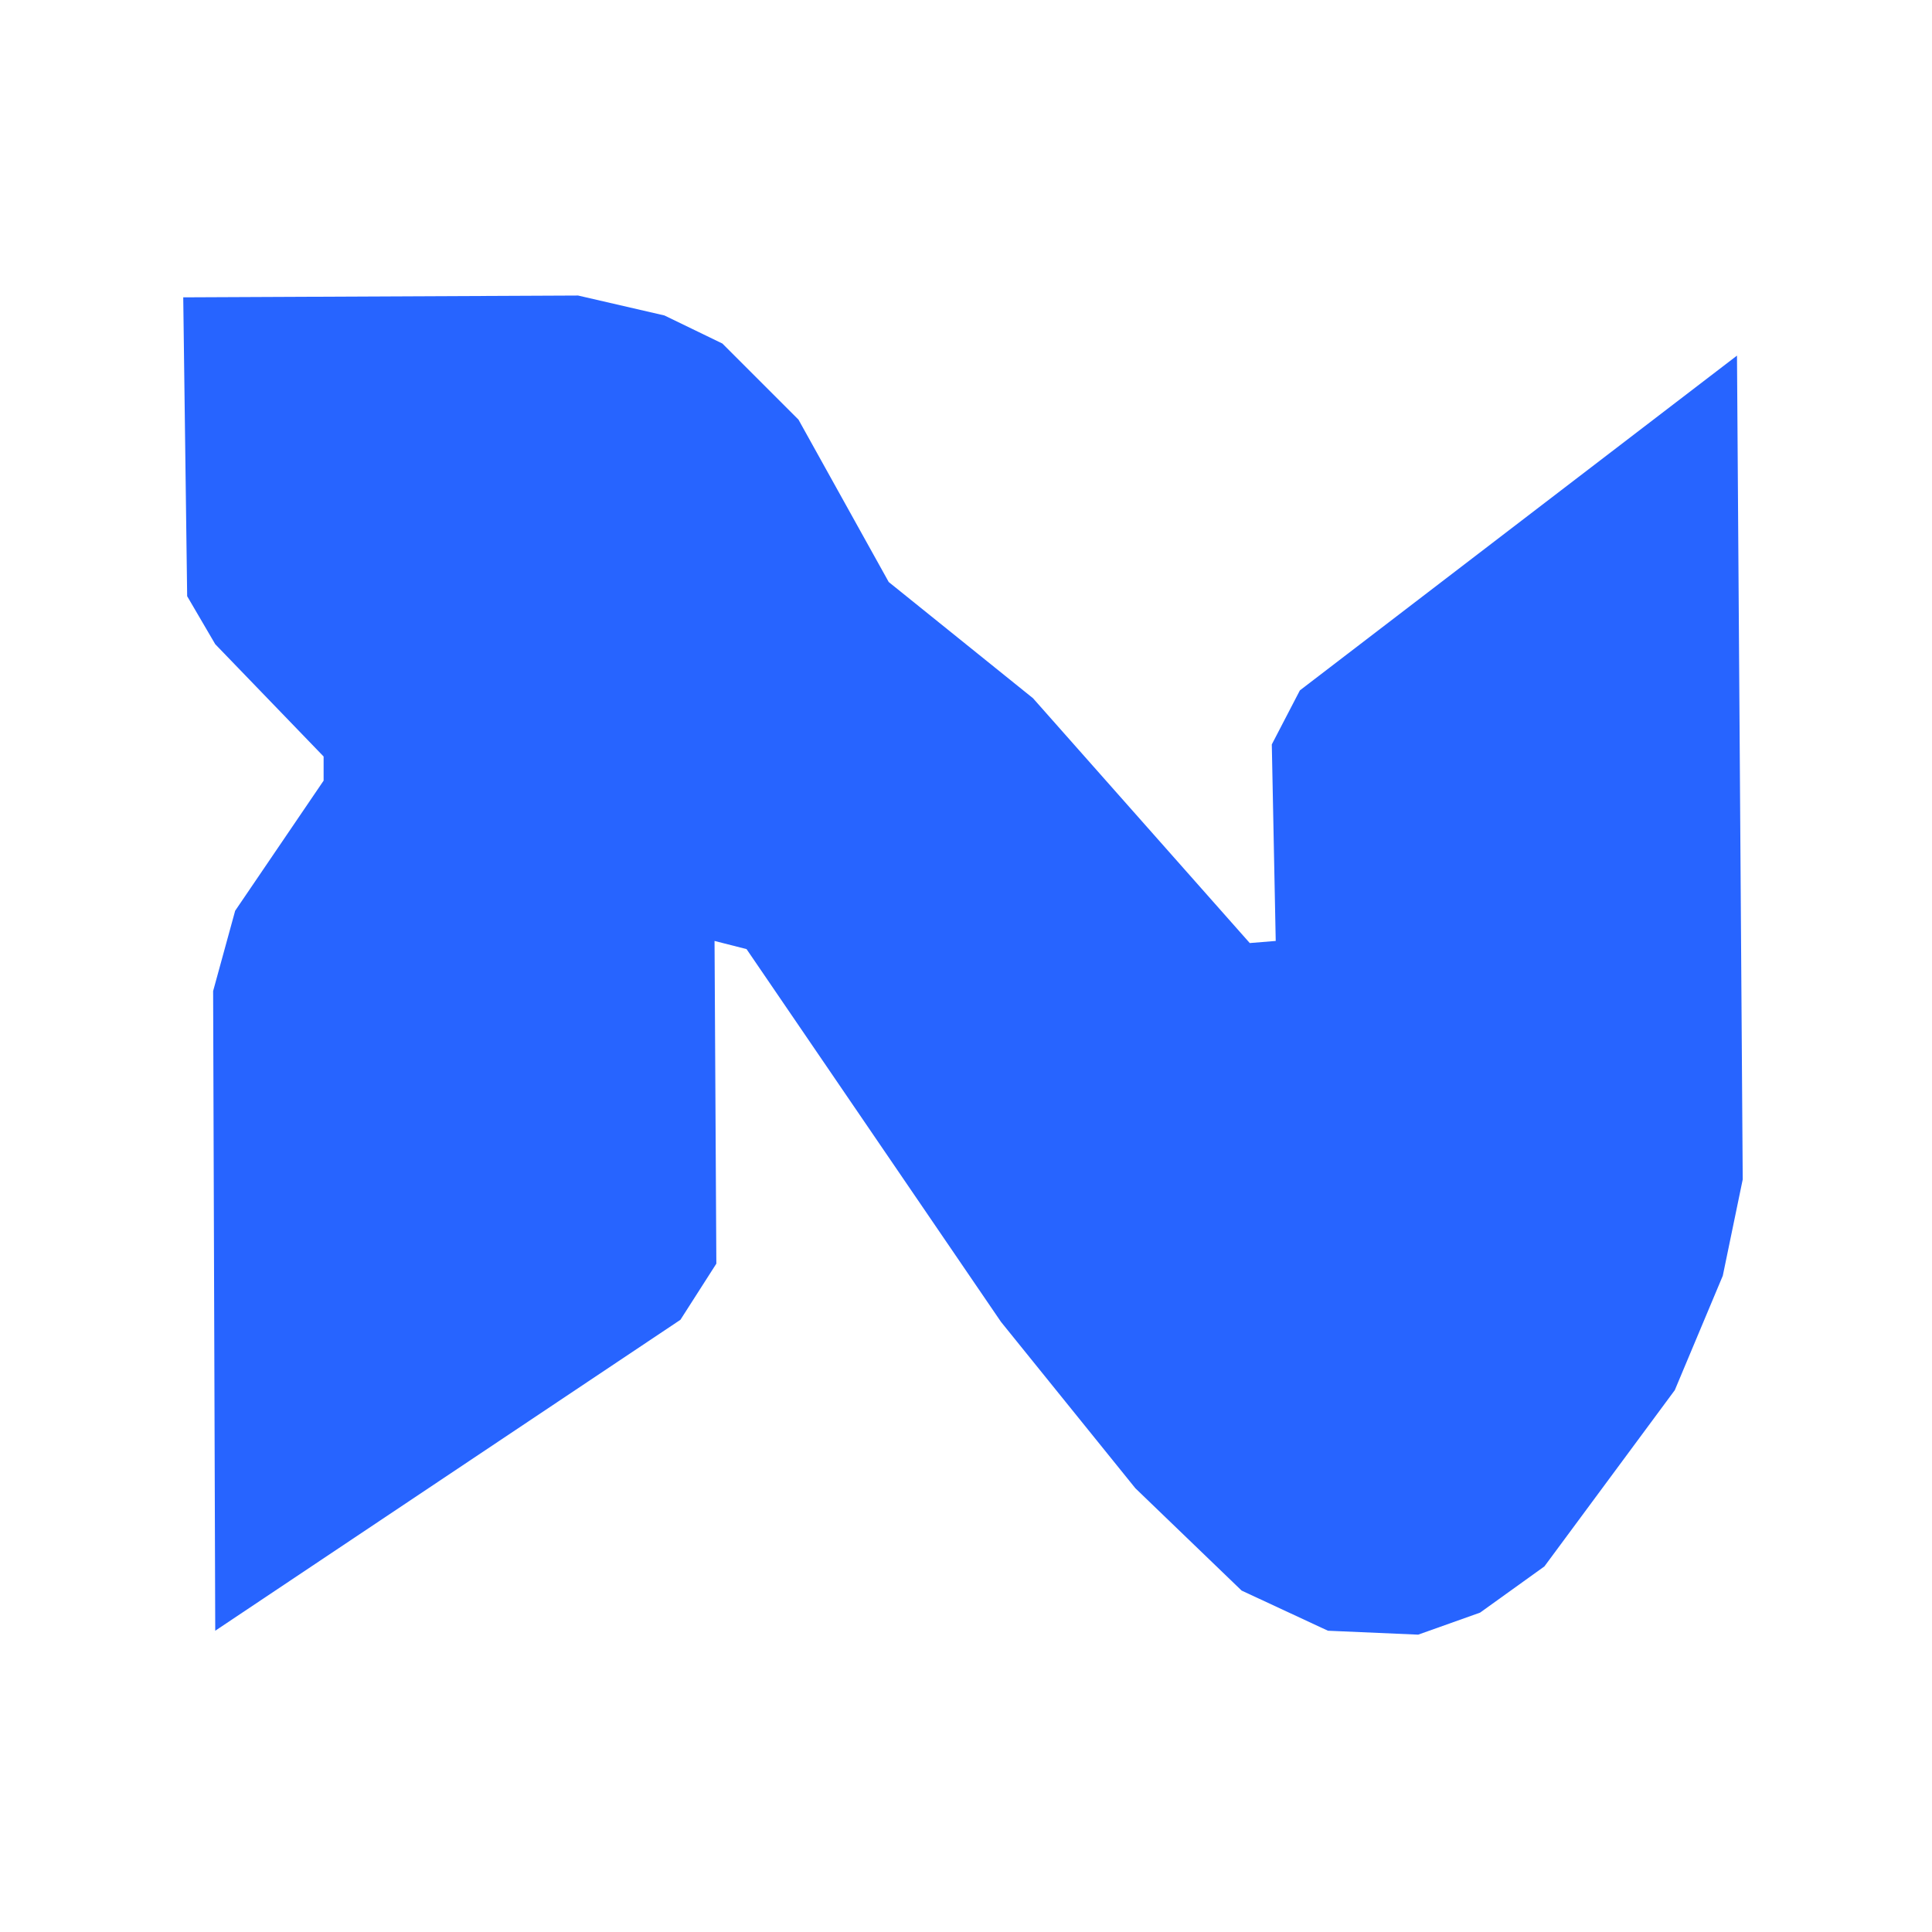
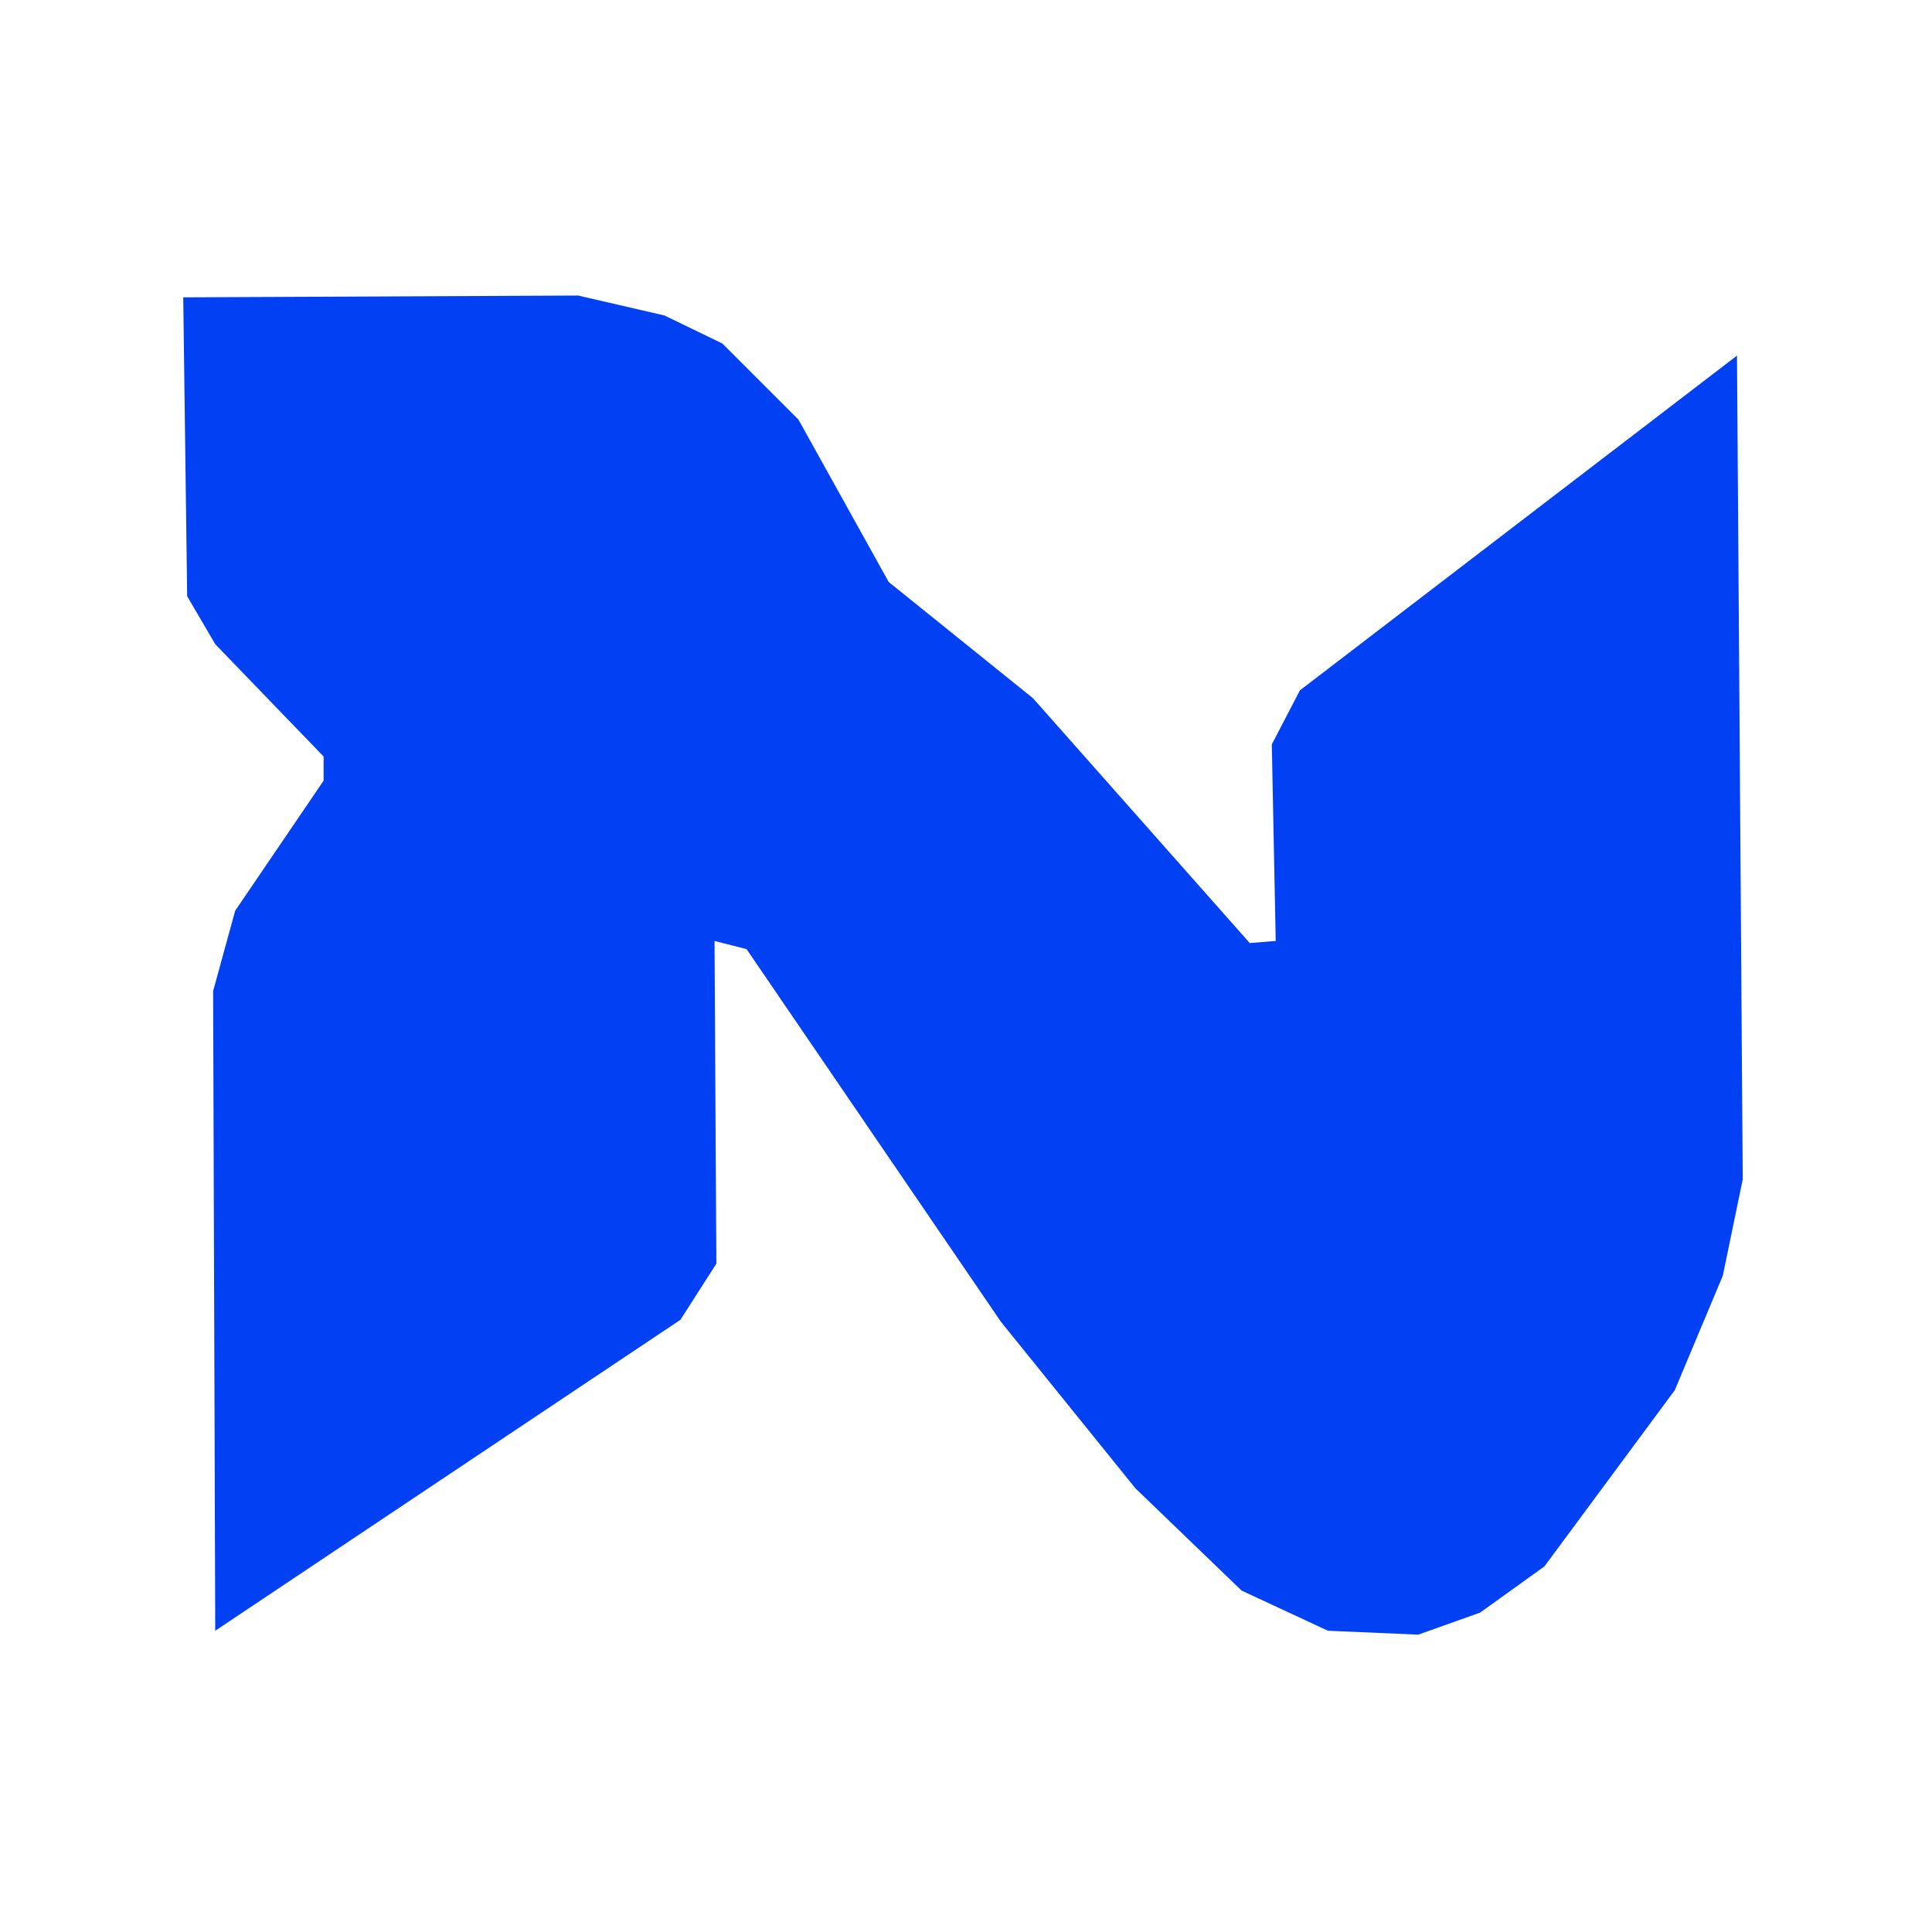
<svg xmlns="http://www.w3.org/2000/svg" viewBox="0 0 64 64">
-   <path fill="#2764FF" d="M6.07 9.85 6.2 19.75 7.13 21.34 10.72 25.06 10.72 25.86 7.79 30.17 7.06 32.83 7.13 54.02 22.54 43.72 23.73 41.86 23.67 31.17 24.73 31.44 33.16 43.79 37.61 49.3 41.13 52.69 43.99 54.02 46.98 54.15 49.03 53.42 51.16 51.89 55.48 46.05 57.07 42.26 57.73 39.07 57.54 11.78 43.06 22.87 42.13 24.66 42.26 31.17 41.4 31.24 34.22 23.13 29.44 19.28 26.45 13.9 23.93 11.38 22.01 10.45 19.15 9.79Z" />
+   <path fill="#0141F3" d="M6.07 9.85 6.2 19.75 7.13 21.34 10.72 25.06 10.72 25.86 7.79 30.17 7.06 32.83 7.13 54.02 22.54 43.72 23.73 41.86 23.67 31.17 24.73 31.44 33.16 43.79 37.61 49.3 41.13 52.69 43.99 54.02 46.98 54.15 49.03 53.42 51.16 51.89 55.48 46.05 57.07 42.26 57.73 39.07 57.54 11.78 43.06 22.87 42.13 24.66 42.26 31.17 41.4 31.24 34.22 23.13 29.44 19.28 26.45 13.9 23.93 11.38 22.01 10.45 19.15 9.79Z" />
</svg>
